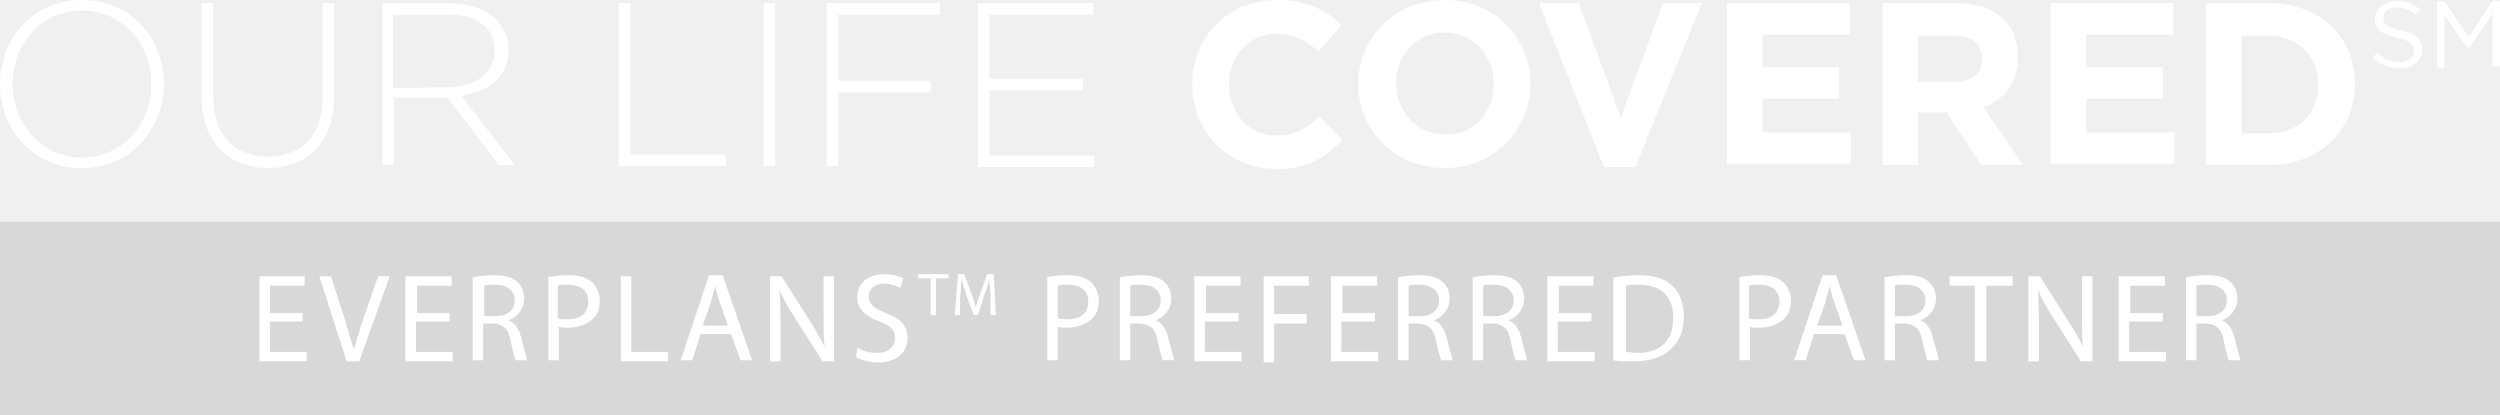
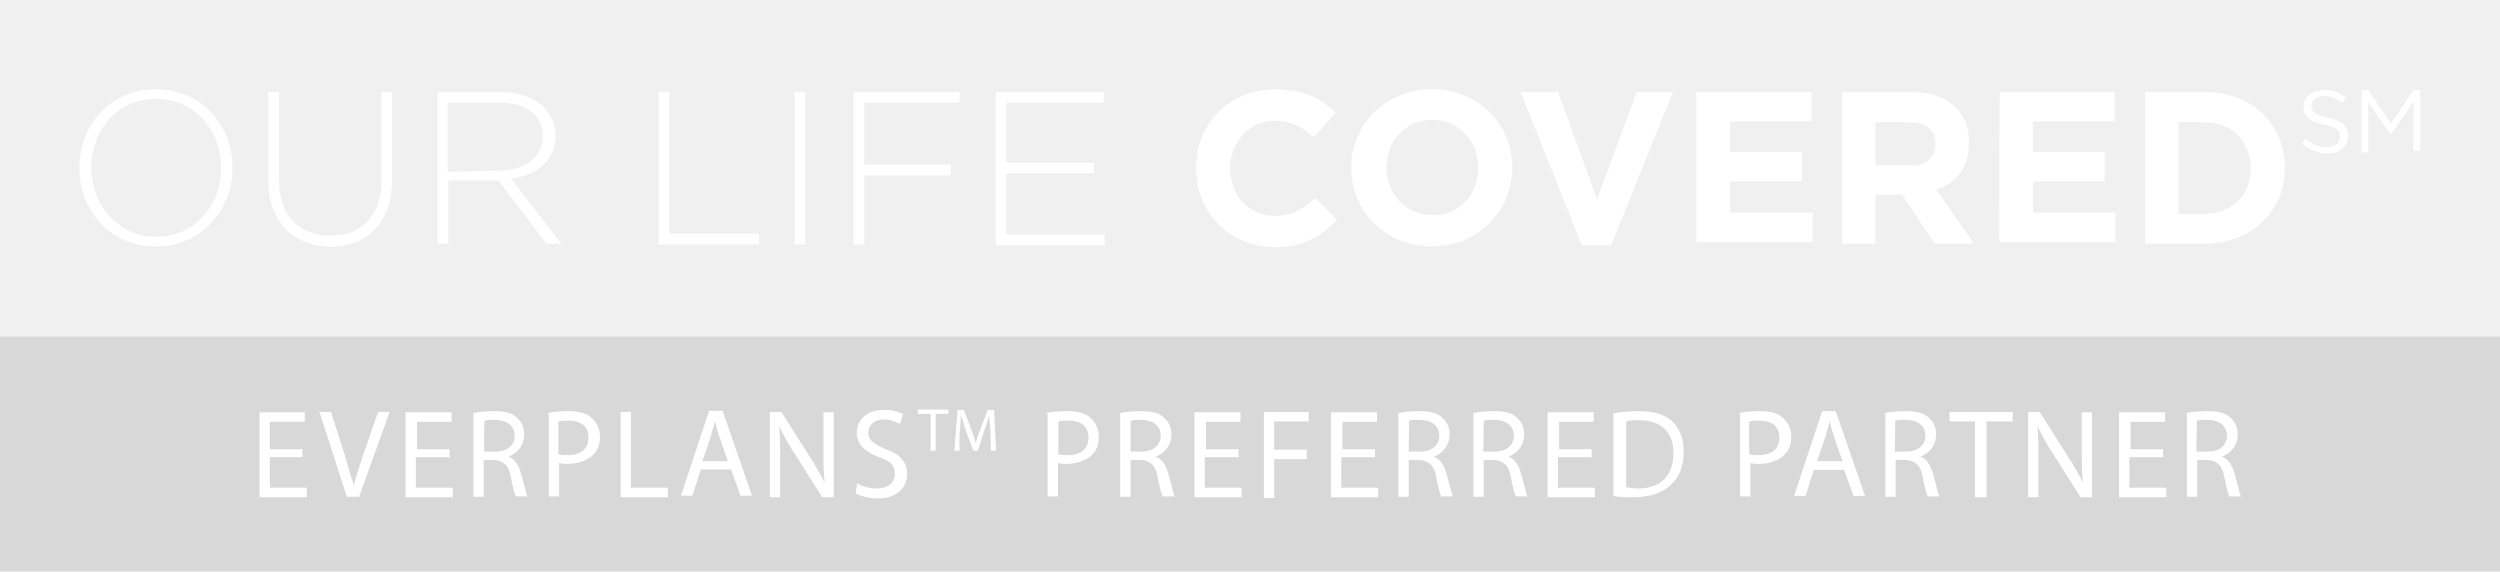
- <svg xmlns="http://www.w3.org/2000/svg" version="1.1" id="Layer_1" x="0px" y="0px" viewBox="0 0 238 39.5" style="enable-background:new 0 0 238 39.5;" xml:space="preserve">
+ <svg xmlns="http://www.w3.org/2000/svg" version="1.1" id="Layer_1" x="0px" y="0px" viewBox="0 0 630 144" style="enable-background:new 0 0 630 144;" xml:space="preserve">
  <style type="text/css">
	.st0{opacity:0.1;enable-background:new    ;}
	.st1{fill:#FFFFFF;}
</style>
-   <rect y="21.1" class="st0" width="238" height="18.4" />
+   <rect x="0" y="84.8" class="st0" width="630" height="59.2" />
  <g>
-     <path class="st1" d="M0,8L0,8c0-4.3,3.1-8,7.8-8s7.8,3.7,7.8,8l0,0c0,4.2-3.1,8-7.8,8S0,12.3,0,8z M14.4,8L14.4,8   c0-3.9-2.8-7-6.6-7S1.2,4.1,1.2,8l0,0c0,3.8,2.8,7,6.6,7S14.4,11.9,14.4,8z" />
-     <path class="st1" d="M19.2,9.3v-9h1.1v8.9c0,3.6,2,5.7,5.2,5.7c3.1,0,5.2-1.9,5.2-5.6v-9h1.1v8.9c0,4.4-2.6,6.8-6.3,6.8   C21.9,16,19.2,13.6,19.2,9.3z" />
-     <path class="st1" d="M36.3,0.3h6.5c1.9,0,3.4,0.6,4.4,1.5c0.7,0.7,1.2,1.8,1.2,2.9l0,0c0,2.6-1.9,4.1-4.5,4.4l5.1,6.6h-1.5   l-4.9-6.4h-5.1v6.4h-1.1V0.3H36.3z M42.6,8.3c2.6,0,4.5-1.3,4.5-3.5l0,0c0-2.1-1.6-3.4-4.4-3.4h-5.3v7L42.6,8.3L42.6,8.3z" />
-     <path class="st1" d="M58.9,0.3H60v14.4h9.1v1.1H58.9V0.3z" />
-     <path class="st1" d="M72.7,0.3h1.1v15.5h-1.1V0.3z" />
-     <path class="st1" d="M78.6,0.3h10.9v1.1h-9.7v6.3h8.8v1.1h-8.8v7h-1.1V0.3H78.6z" />
-     <path class="st1" d="M93.1,0.3h11v1.1h-9.9v6.1h8.9v1.1h-8.9v6.2h10v1.1H93.1V0.3z" />
-     <path class="st1" d="M113.5,8L113.5,8c0-4.4,3.3-8,8.1-8c2.9,0,4.7,1,6.1,2.4l-2.2,2.5c-1.2-1.1-2.4-1.7-4-1.7   c-2.6,0-4.5,2.2-4.5,4.8l0,0c0,2.7,1.8,4.9,4.5,4.9c1.8,0,2.9-0.7,4.1-1.8l2.2,2.2c-1.6,1.7-3.4,2.8-6.3,2.8   C116.8,16,113.5,12.5,113.5,8z" />
-     <path class="st1" d="M129.3,8L129.3,8c0-4.4,3.5-8,8.2-8c4.8,0,8.2,3.6,8.2,8l0,0c0,4.4-3.5,8-8.2,8S129.3,12.4,129.3,8z M142.2,8   L142.2,8c0-2.7-1.9-4.9-4.7-4.9c-2.7,0-4.6,2.2-4.6,4.8l0,0c0,2.7,1.9,4.9,4.7,4.9C140.3,12.9,142.2,10.7,142.2,8z" />
-     <path class="st1" d="M146.5,0.3h3.8l4,10.9l4-10.9h3.7l-6.3,15.6h-3L146.5,0.3z" />
-     <path class="st1" d="M164.4,0.3h11.7v3h-8.3v3.1h7.3v3h-7.3v3.2h8.4v3h-11.8L164.4,0.3L164.4,0.3z" />
-     <path class="st1" d="M179.2,0.3h7.1c2,0,3.5,0.6,4.5,1.6c0.9,0.9,1.3,2.1,1.3,3.5l0,0c0,2.5-1.3,4.1-3.3,4.8l3.8,5.5h-4l-3.3-5   h-2.7v5h-3.4L179.2,0.3L179.2,0.3z M186.1,7.8c1.7,0,2.6-0.9,2.6-2.2l0,0c0-1.5-1-2.2-2.7-2.2h-3.4v4.4H186.1z" />
-     <path class="st1" d="M195.2,0.3h11.7v3h-8.3v3.1h7.3v3h-7.3v3.2h8.4v3h-11.8L195.2,0.3L195.2,0.3z" />
-     <path class="st1" d="M210,0.3h6c4.9,0,8.2,3.3,8.2,7.7l0,0c0,4.4-3.4,7.7-8.2,7.7h-6V0.3z M216,12.7c2.8,0,4.7-1.9,4.7-4.6l0,0   c0-2.7-1.9-4.7-4.7-4.7h-2.6v9.3C213.4,12.7,216,12.7,216,12.7z" />
-     <path class="st1" d="M225.9,5.5l0.4-0.5c0.7,0.6,1.3,0.9,2.1,0.9s1.4-0.4,1.4-1.1l0,0c0-0.6-0.3-0.9-1.6-1.2   c-1.4-0.3-2.1-0.8-2.1-1.8l0,0c0-1,0.9-1.7,2.1-1.7c0.9,0,1.6,0.3,2.2,0.8L230,1.4c-0.6-0.5-1.2-0.7-1.8-0.7c-0.8,0-1.3,0.4-1.3,1   l0,0c0,0.6,0.3,0.9,1.7,1.2s2,0.8,2,1.8l0,0c0,1.1-0.9,1.8-2.1,1.8C227.5,6.5,226.6,6.2,225.9,5.5z" />
-     <path class="st1" d="M232,0.1h0.7l2.3,3.4l2.3-3.4h0.7v6.2h-0.7v-5L235,4.7l0,0l-2.3-3.3v5.1H232V0.1z" />
+     <path class="st1" d="M20,42.3L20,42.3c0-10.7,7.7-19.8,19.3-19.8s19.3,9.2,19.3,19.8l0,0c0,10.4-7.7,19.8-19.3,19.8   S20,52.9,20,42.3z M55.7,42.3L55.7,42.3c0-9.7-6.9-17.4-16.4-17.4S23,32.6,23,42.3l0,0c0,9.4,6.9,17.4,16.4,17.4   S55.7,51.9,55.7,42.3z" />
+     <path class="st1" d="M67.6,45.5V23.2h2.7v22.1c0,8.9,5,14.1,12.9,14.1c7.7,0,12.9-4.7,12.9-13.9V23.2h2.7v22.1   c0,10.9-6.4,16.9-15.6,16.9C74.3,62.1,67.6,56.1,67.6,45.5z" />
+     <path class="st1" d="M110,23.2h16.1c4.7,0,8.4,1.5,10.9,3.7c1.7,1.7,3,4.5,3,7.2l0,0c0,6.4-4.7,10.2-11.2,10.9l12.6,16.4h-3.7   l-12.1-15.9H113v15.9h-2.7V23.2H110z M125.6,43c6.4,0,11.2-3.2,11.2-8.7l0,0c0-5.2-4-8.4-10.9-8.4h-13.1v17.4L125.6,43L125.6,43z" />
+     <path class="st1" d="M166,23.2h2.7v35.7h22.6v2.7H166V23.2z" />
+     <path class="st1" d="M200.2,23.2h2.7v38.4h-2.7V23.2z" />
+     <path class="st1" d="M214.8,23.2h27v2.7h-24v15.6h21.8v2.7h-21.8v17.4h-2.7V23.2H214.8z" />
+     <path class="st1" d="M250.8,23.2h27.3v2.7h-24.5V41h22.1v2.7h-22.1v15.4h24.8v2.7h-27.5V23.2z" />
+     <path class="st1" d="M301.4,42.3L301.4,42.3c0-10.9,8.2-19.8,20.1-19.8c7.2,0,11.7,2.5,15.1,5.9l-5.5,6.2c-3-2.7-5.9-4.2-9.9-4.2   c-6.4,0-11.2,5.5-11.2,11.9l0,0c0,6.7,4.5,12.1,11.2,12.1c4.5,0,7.2-1.7,10.2-4.5l5.5,5.5c-4,4.2-8.4,6.9-15.6,6.9   C309.5,62.1,301.4,53.4,301.4,42.3z" />
+     <path class="st1" d="M340.5,42.3L340.5,42.3c0-10.9,8.7-19.8,20.3-19.8c11.9,0,20.3,8.9,20.3,19.8l0,0c0,10.9-8.7,19.8-20.3,19.8   C349.2,62.1,340.5,53.2,340.5,42.3z M372.5,42.3L372.5,42.3c0-6.7-4.7-12.1-11.7-12.1c-6.7,0-11.4,5.5-11.4,11.9l0,0   c0,6.7,4.7,12.1,11.7,12.1C367.8,54.4,372.5,48.9,372.5,42.3z" />
+     <path class="st1" d="M383.2,23.2h9.4l9.9,27l9.9-27h9.2L406,61.8h-7.4L383.2,23.2z" />
+     <path class="st1" d="M427.5,23.2h29v7.4H436v7.7h18.1v7.4H436v7.9h20.8v7.4h-29.3L427.5,23.2L427.5,23.2z" />
+     <path class="st1" d="M464.2,23.2h17.6c5,0,8.7,1.5,11.2,4c2.2,2.2,3.2,5.2,3.2,8.7l0,0c0,6.2-3.2,10.2-8.2,11.9l9.4,13.6h-9.9   l-8.2-12.4h-6.7v12.4h-8.4L464.2,23.2L464.2,23.2z M481.3,41.8c4.2,0,6.4-2.2,6.4-5.5l0,0c0-3.7-2.5-5.5-6.7-5.5h-8.4v10.9H481.3z" />
+     <path class="st1" d="M503.9,23.2h29v7.4h-20.6v7.7h18.1v7.4h-18.1v7.9h20.8v7.4h-29.3L503.9,23.2L503.9,23.2z" />
+     <path class="st1" d="M540.6,23.2h14.9c12.1,0,20.3,8.2,20.3,19.1l0,0c0,10.9-8.4,19.1-20.3,19.1h-14.9V23.2z M555.5,53.9   c6.9,0,11.7-4.7,11.7-11.4l0,0c0-6.7-4.7-11.7-11.7-11.7H549v23.1C549,53.9,555.5,53.9,555.5,53.9z" />
+     <path class="st1" d="M580,36.1l1-1.2c1.7,1.5,3.2,2.2,5.2,2.2s3.5-1,3.5-2.7l0,0c0-1.5-0.7-2.2-4-3c-3.5-0.7-5.2-2-5.2-4.5l0,0   c0-2.5,2.2-4.2,5.2-4.2c2.2,0,4,0.7,5.5,2l-1,1.2c-1.5-1.2-3-1.7-4.5-1.7c-2,0-3.2,1-3.2,2.5l0,0c0,1.5,0.7,2.2,4.2,3   c3.5,0.7,5,2,5,4.5l0,0c0,2.7-2.2,4.5-5.2,4.5C584,38.5,581.7,37.8,580,36.1z" />
+     <path class="st1" d="M595.1,22.7h1.7l5.7,8.4l5.7-8.4h1.7V38h-1.7V25.6l-5.7,8.4l0,0l-5.7-8.2v12.6h-1.7V22.7z" />
  </g>
  <g>
-     <path class="st1" d="M28.8,30.6h-3.1v2.9h3.5v0.9h-4.5v-8.1H29v0.9h-3.3v2.6h3.1V30.6z" />
-     <path class="st1" d="M33,34.4l-2.6-8.1h1.1l1.3,4c0.3,1.1,0.6,2.1,0.9,3h0c0.2-0.9,0.6-2,0.9-3l1.4-4h1.1l-2.9,8.1H33z" />
-     <path class="st1" d="M42.7,30.6h-3.1v2.9h3.5v0.9h-4.5v-8.1h4.4v0.9h-3.3v2.6h3.1V30.6z" />
-     <path class="st1" d="M45,26.4c0.5-0.1,1.3-0.2,2-0.2c1.1,0,1.8,0.2,2.3,0.7c0.4,0.4,0.6,0.9,0.6,1.5c0,1.1-0.7,1.8-1.5,2.1v0   c0.6,0.2,1,0.8,1.2,1.6c0.3,1.1,0.5,1.9,0.6,2.2h-1.1c-0.1-0.2-0.3-0.9-0.5-1.9c-0.2-1.1-0.7-1.5-1.6-1.6h-1v3.5h-1V26.4z    M46.1,30.1h1.1c1.1,0,1.8-0.6,1.8-1.5c0-1-0.8-1.5-1.9-1.5c-0.5,0-0.9,0-1,0.1V30.1z" />
-     <path class="st1" d="M52.1,26.4c0.5-0.1,1.2-0.2,2-0.2c1,0,1.8,0.2,2.3,0.7c0.4,0.4,0.7,1,0.7,1.7c0,0.7-0.2,1.3-0.6,1.7   c-0.6,0.6-1.5,0.9-2.5,0.9c-0.3,0-0.6,0-0.8-0.1v3.2h-1V26.4z M53.1,30.3c0.2,0.1,0.5,0.1,0.9,0.1c1.3,0,2-0.6,2-1.7   c0-1.1-0.8-1.6-1.9-1.6c-0.5,0-0.8,0-1,0.1V30.3z" />
-     <path class="st1" d="M59.1,26.3h1v7.2h3.5v0.9h-4.5V26.3z" />
-     <path class="st1" d="M66.7,31.8l-0.8,2.5h-1.1l2.7-8.1h1.3l2.8,8.1h-1.1l-0.9-2.5H66.7z M69.3,31l-0.8-2.3c-0.2-0.5-0.3-1-0.4-1.5   h0c-0.1,0.5-0.3,1-0.4,1.5L66.9,31H69.3z" />
-     <path class="st1" d="M73.3,34.4v-8.1h1.1l2.6,4.1c0.6,0.9,1.1,1.8,1.5,2.6l0,0c-0.1-1.1-0.1-2.1-0.1-3.3v-3.4h1v8.1h-1.1l-2.6-4.1   c-0.6-0.9-1.1-1.8-1.5-2.7l0,0c0.1,1,0.1,2,0.1,3.3v3.5H73.3z" />
-     <path class="st1" d="M81.6,33.1c0.5,0.3,1.2,0.5,1.9,0.5c1.1,0,1.7-0.6,1.7-1.4c0-0.8-0.4-1.2-1.5-1.6c-1.3-0.5-2.1-1.2-2.1-2.3   c0-1.3,1-2.2,2.6-2.2c0.8,0,1.4,0.2,1.8,0.4l-0.3,0.9c-0.3-0.1-0.8-0.4-1.5-0.4c-1.1,0-1.5,0.7-1.5,1.2c0,0.8,0.5,1.1,1.6,1.6   c1.4,0.5,2.1,1.2,2.1,2.4c0,1.2-0.9,2.3-2.8,2.3c-0.8,0-1.6-0.2-2.1-0.5L81.6,33.1z" />
-     <path class="st1" d="M88.6,26.5h-1.2v-0.4h2.9v0.4h-1.2V30h-0.5V26.5z" />
-     <path class="st1" d="M94.3,28.3c0-0.5-0.1-1.2-0.1-1.7h0c-0.1,0.5-0.3,1-0.5,1.5L93.1,30h-0.4L92,28.1c-0.2-0.6-0.3-1.1-0.5-1.5h0   c0,0.5,0,1.1-0.1,1.7L91.4,30h-0.5l0.3-3.9h0.6l0.7,1.9c0.2,0.5,0.3,0.9,0.4,1.3h0c0.1-0.4,0.2-0.8,0.4-1.3l0.7-1.9h0.6l0.2,3.9   h-0.5L94.3,28.3z" />
-     <path class="st1" d="M99.6,26.4c0.5-0.1,1.2-0.2,2-0.2c1,0,1.8,0.2,2.3,0.7c0.4,0.4,0.7,1,0.7,1.7c0,0.7-0.2,1.3-0.6,1.7   c-0.6,0.6-1.5,0.9-2.5,0.9c-0.3,0-0.6,0-0.8-0.1v3.2h-1V26.4z M100.7,30.3c0.2,0.1,0.5,0.1,0.9,0.1c1.3,0,2-0.6,2-1.7   c0-1.1-0.8-1.6-1.9-1.6c-0.5,0-0.8,0-1,0.1V30.3z" />
-     <path class="st1" d="M106.6,26.4c0.5-0.1,1.3-0.2,2-0.2c1.1,0,1.8,0.2,2.3,0.7c0.4,0.4,0.6,0.9,0.6,1.5c0,1.1-0.7,1.8-1.5,2.1v0   c0.6,0.2,1,0.8,1.2,1.6c0.3,1.1,0.5,1.9,0.6,2.2h-1.1c-0.1-0.2-0.3-0.9-0.5-1.9c-0.2-1.1-0.7-1.5-1.6-1.6h-1v3.5h-1V26.4z    M107.6,30.1h1.1c1.1,0,1.8-0.6,1.8-1.5c0-1-0.8-1.5-1.9-1.5c-0.5,0-0.9,0-1,0.1V30.1z" />
-     <path class="st1" d="M117.8,30.6h-3.1v2.9h3.5v0.9h-4.5v-8.1h4.4v0.9h-3.3v2.6h3.1V30.6z" />
-     <path class="st1" d="M120.2,26.3h4.4v0.9h-3.3v2.7h3.1v0.9h-3.1v3.7h-1V26.3z" />
-     <path class="st1" d="M130.8,30.6h-3.1v2.9h3.5v0.9h-4.5v-8.1h4.4v0.9h-3.3v2.6h3.1V30.6z" />
-     <path class="st1" d="M133.1,26.4c0.5-0.1,1.3-0.2,2-0.2c1.1,0,1.8,0.2,2.3,0.7c0.4,0.4,0.6,0.9,0.6,1.5c0,1.1-0.7,1.8-1.5,2.1v0   c0.6,0.2,1,0.8,1.2,1.6c0.3,1.1,0.5,1.9,0.6,2.2h-1.1c-0.1-0.2-0.3-0.9-0.5-1.9c-0.2-1.1-0.7-1.5-1.6-1.6h-1v3.5h-1V26.4z    M134.1,30.1h1.1c1.1,0,1.8-0.6,1.8-1.5c0-1-0.8-1.5-1.9-1.5c-0.5,0-0.9,0-1,0.1V30.1z" />
-     <path class="st1" d="M140.2,26.4c0.5-0.1,1.3-0.2,2-0.2c1.1,0,1.8,0.2,2.3,0.7c0.4,0.4,0.6,0.9,0.6,1.5c0,1.1-0.7,1.8-1.5,2.1v0   c0.6,0.2,1,0.8,1.2,1.6c0.3,1.1,0.5,1.9,0.6,2.2h-1.1c-0.1-0.2-0.3-0.9-0.5-1.9c-0.2-1.1-0.7-1.5-1.6-1.6h-1v3.5h-1V26.4z    M141.2,30.1h1.1c1.1,0,1.8-0.6,1.8-1.5c0-1-0.8-1.5-1.9-1.5c-0.5,0-0.9,0-1,0.1V30.1z" />
-     <path class="st1" d="M151.4,30.6h-3.1v2.9h3.5v0.9h-4.5v-8.1h4.4v0.9h-3.3v2.6h3.1V30.6z" />
-     <path class="st1" d="M153.7,26.4c0.6-0.1,1.4-0.2,2.2-0.2c1.5,0,2.6,0.3,3.3,1c0.7,0.7,1.1,1.6,1.1,2.9c0,1.3-0.4,2.4-1.2,3.1   c-0.8,0.8-2,1.2-3.6,1.2c-0.7,0-1.4,0-1.9-0.1V26.4z M154.8,33.5c0.3,0,0.6,0.1,1.1,0.1c2.2,0,3.4-1.2,3.4-3.4   c0-1.9-1.1-3.1-3.3-3.1c-0.5,0-0.9,0-1.2,0.1V33.5z" />
-     <path class="st1" d="M165.5,26.4c0.5-0.1,1.2-0.2,2-0.2c1,0,1.8,0.2,2.3,0.7c0.4,0.4,0.7,1,0.7,1.7c0,0.7-0.2,1.3-0.6,1.7   c-0.6,0.6-1.5,0.9-2.5,0.9c-0.3,0-0.6,0-0.8-0.1v3.2h-1V26.4z M166.5,30.3c0.2,0.1,0.5,0.1,0.9,0.1c1.3,0,2-0.6,2-1.7   c0-1.1-0.8-1.6-1.9-1.6c-0.5,0-0.8,0-1,0.1V30.3z" />
-     <path class="st1" d="M172.7,31.8l-0.8,2.5h-1.1l2.7-8.1h1.3l2.8,8.1h-1.1l-0.9-2.5H172.7z M175.4,31l-0.8-2.3   c-0.2-0.5-0.3-1-0.4-1.5h0c-0.1,0.5-0.3,1-0.4,1.5L173,31H175.4z" />
-     <path class="st1" d="M179.4,26.4c0.5-0.1,1.3-0.2,2-0.2c1.1,0,1.8,0.2,2.3,0.7c0.4,0.4,0.6,0.9,0.6,1.5c0,1.1-0.7,1.8-1.5,2.1v0   c0.6,0.2,1,0.8,1.2,1.6c0.3,1.1,0.5,1.9,0.6,2.2h-1.1c-0.1-0.2-0.3-0.9-0.5-1.9c-0.2-1.1-0.7-1.5-1.6-1.6h-1v3.5h-1V26.4z    M180.4,30.1h1.1c1.1,0,1.8-0.6,1.8-1.5c0-1-0.8-1.5-1.9-1.5c-0.5,0-0.9,0-1,0.1V30.1z" />
-     <path class="st1" d="M188.1,27.2h-2.5v-0.9h6v0.9h-2.5v7.2h-1.1V27.2z" />
-     <path class="st1" d="M193.1,34.4v-8.1h1.1l2.6,4.1c0.6,0.9,1.1,1.8,1.5,2.6l0,0c-0.1-1.1-0.1-2.1-0.1-3.3v-3.4h1v8.1h-1.1l-2.6-4.1   c-0.6-0.9-1.1-1.8-1.5-2.7l0,0c0.1,1,0.1,2,0.1,3.3v3.5H193.1z" />
-     <path class="st1" d="M205.8,30.6h-3.1v2.9h3.5v0.9h-4.5v-8.1h4.4v0.9h-3.3v2.6h3.1V30.6z" />
-     <path class="st1" d="M208.1,26.4c0.5-0.1,1.3-0.2,2-0.2c1.1,0,1.8,0.2,2.3,0.7c0.4,0.4,0.6,0.9,0.6,1.5c0,1.1-0.7,1.8-1.5,2.1v0   c0.6,0.2,1,0.8,1.2,1.6c0.3,1.1,0.5,1.9,0.6,2.2h-1.1c-0.1-0.2-0.3-0.9-0.5-1.9c-0.2-1.1-0.7-1.5-1.6-1.6h-1v3.5h-1V26.4z    M209.1,30.1h1.1c1.1,0,1.8-0.6,1.8-1.5c0-1-0.8-1.5-1.9-1.5c-0.5,0-0.9,0-1,0.1V30.1z" />
+     <path class="st1" d="M76.2,115.2H68v7.7h9.3v2.4H65.4v-21.4h11.4v2.4H68v6.9h8.2C76.2,113.1,76.2,115.2,76.2,115.2z" />
+     <path class="st1" d="M87.4,125.2l-6.9-21.4h2.9l3.4,10.6c0.8,2.9,1.6,5.6,2.4,7.9l0,0c0.5-2.4,1.6-5.3,2.4-7.9l3.7-10.6h2.9   l-7.7,21.4H87.4z" />
+     <path class="st1" d="M113,115.2h-8.2v7.7h9.3v2.4h-11.9v-21.4h11.6v2.4h-8.7v6.9h8.2v2.1H113z" />
+     <path class="st1" d="M119.1,104.1c1.3-0.3,3.4-0.5,5.3-0.5c2.9,0,4.8,0.5,6.1,1.9c1.1,1.1,1.6,2.4,1.6,4c0,2.9-1.9,4.8-4,5.6l0,0   c1.6,0.5,2.6,2.1,3.2,4.2c0.8,2.9,1.3,5,1.6,5.8H130c-0.3-0.5-0.8-2.4-1.3-5c-0.5-2.9-1.9-4-4.2-4.2h-2.6v9.3h-2.6V104.1z    M122,113.8h2.9c2.9,0,4.8-1.6,4.8-4c0-2.6-2.1-4-5-4c-1.3,0-2.4,0-2.6,0.3C122,106.2,122,113.8,122,113.8z" />
+     <path class="st1" d="M137.9,104.1c1.3-0.3,3.2-0.5,5.3-0.5c2.6,0,4.8,0.5,6.1,1.9c1.1,1.1,1.9,2.6,1.9,4.5s-0.5,3.4-1.6,4.5   c-1.6,1.6-4,2.4-6.6,2.4c-0.8,0-1.6,0-2.1-0.3v8.5h-2.6v-20.9H137.9z M140.6,114.4c0.5,0.3,1.3,0.3,2.4,0.3c3.4,0,5.3-1.6,5.3-4.5   s-2.1-4.2-5-4.2c-1.3,0-2.1,0-2.6,0.3V114.4z" />
+     <path class="st1" d="M156.4,103.8h2.6v19.1h9.3v2.4h-11.9V103.8z" />
+     <path class="st1" d="M176.6,118.3l-2.1,6.6h-2.9l7.1-21.4h3.4l7.4,21.4h-2.9l-2.4-6.6H176.6z M183.4,116.2l-2.1-6.1   c-0.5-1.3-0.8-2.6-1.1-4l0,0c-0.3,1.3-0.8,2.6-1.1,4l-2.1,6.1H183.4z" />
+     <path class="st1" d="M194,125.2v-21.4h2.9l6.9,10.9c1.6,2.4,2.9,4.8,4,6.9l0,0c-0.3-2.9-0.3-5.6-0.3-8.7v-9h2.6v21.4h-2.9   l-6.9-10.9c-1.6-2.4-2.9-4.8-4-7.1l0,0c0.3,2.6,0.3,5.3,0.3,8.7v9.3H194z" />
+     <path class="st1" d="M216,121.8c1.3,0.8,3.2,1.3,5,1.3c2.9,0,4.5-1.6,4.5-3.7c0-2.1-1.1-3.2-4-4.2c-3.4-1.3-5.6-3.2-5.6-6.1   c0-3.4,2.6-5.8,6.9-5.8c2.1,0,3.7,0.5,4.8,1.1l-0.8,2.4c-0.8-0.3-2.1-1.1-4-1.1c-2.9,0-4,1.9-4,3.2c0,2.1,1.3,2.9,4.2,4.2   c3.7,1.3,5.6,3.2,5.6,6.4s-2.4,6.1-7.4,6.1c-2.1,0-4.2-0.5-5.6-1.3L216,121.8z" />
+     <path class="st1" d="M234.5,104.3h-3.2v-1.1h7.7v1.1h-3.2v9.3h-1.3C234.5,113.6,234.5,104.3,234.5,104.3z" />
+     <path class="st1" d="M249.6,109.1c0-1.3-0.3-3.2-0.3-4.5l0,0c-0.3,1.3-0.8,2.6-1.3,4l-1.6,5h-1.1l-1.9-5c-0.5-1.6-0.8-2.9-1.3-4   l0,0c0,1.3,0,2.9-0.3,4.5v4.5h-1.3l0.8-10.3h1.6l1.9,5c0.5,1.3,0.8,2.4,1.1,3.4l0,0c0.3-1.1,0.5-2.1,1.1-3.4l1.9-5h1.6l0.5,10.3   h-1.3L249.6,109.1z" />
+     <path class="st1" d="M263.6,104.1c1.3-0.3,3.2-0.5,5.3-0.5c2.6,0,4.8,0.5,6.1,1.9c1.1,1.1,1.9,2.6,1.9,4.5s-0.5,3.4-1.6,4.5   c-1.6,1.6-4,2.4-6.6,2.4c-0.8,0-1.6,0-2.1-0.3v8.5h-2.6v-20.9H263.6z M266.6,114.4c0.5,0.3,1.3,0.3,2.4,0.3c3.4,0,5.3-1.6,5.3-4.5   s-2.1-4.2-5-4.2c-1.3,0-2.1,0-2.6,0.3V114.4z" />
+     <path class="st1" d="M282.2,104.1c1.3-0.3,3.4-0.5,5.3-0.5c2.9,0,4.8,0.5,6.1,1.9c1.1,1.1,1.6,2.4,1.6,4c0,2.9-1.9,4.8-4,5.6l0,0   c1.6,0.5,2.6,2.1,3.2,4.2c0.8,2.9,1.3,5,1.6,5.8H293c-0.3-0.5-0.8-2.4-1.3-5c-0.5-2.9-1.9-4-4.2-4.2h-2.6v9.3h-2.6V104.1z    M284.8,113.8h2.9c2.9,0,4.8-1.6,4.8-4c0-2.6-2.1-4-5-4c-1.3,0-2.4,0-2.6,0.3V113.8z" />
+     <path class="st1" d="M311.8,115.2h-8.2v7.7h9.3v2.4H301v-21.4h11.6v2.4h-8.7v6.9h8.2v2.1H311.8z" />
+     <path class="st1" d="M318.2,103.8h11.6v2.4h-8.7v7.1h8.2v2.4h-8.2v9.8h-2.6v-21.7H318.2z" />
+     <path class="st1" d="M346.2,115.2H338v7.7h9.3v2.4h-11.9v-21.4H347v2.4h-8.7v6.9h8.2v2.1H346.2z" />
+     <path class="st1" d="M352.3,104.1c1.3-0.3,3.4-0.5,5.3-0.5c2.9,0,4.8,0.5,6.1,1.9c1.1,1.1,1.6,2.4,1.6,4c0,2.9-1.9,4.8-4,5.6l0,0   c1.6,0.5,2.6,2.1,3.2,4.2c0.8,2.9,1.3,5,1.6,5.8h-2.9c-0.3-0.5-0.8-2.4-1.3-5c-0.5-2.9-1.9-4-4.2-4.2H355v9.3h-2.6V104.1z    M355,113.8h2.9c2.9,0,4.8-1.6,4.8-4c0-2.6-2.1-4-5-4c-1.3,0-2.4,0-2.6,0.3L355,113.8L355,113.8z" />
+     <path class="st1" d="M371.1,104.1c1.3-0.3,3.4-0.5,5.3-0.5c2.9,0,4.8,0.5,6.1,1.9c1.1,1.1,1.6,2.4,1.6,4c0,2.9-1.9,4.8-4,5.6l0,0   c1.6,0.5,2.6,2.1,3.2,4.2c0.8,2.9,1.3,5,1.6,5.8H382c-0.3-0.5-0.8-2.4-1.3-5c-0.5-2.9-1.9-4-4.2-4.2h-2.6v9.3h-2.6V104.1z    M373.8,113.8h2.9c2.9,0,4.8-1.6,4.8-4c0-2.6-2.1-4-5-4c-1.3,0-2.4,0-2.6,0.3L373.8,113.8L373.8,113.8z" />
+     <path class="st1" d="M400.8,115.2h-8.2v7.7h9.3v2.4h-11.9v-21.4h11.6v2.4h-8.7v6.9h8.2v2.1H400.8z" />
+     <path class="st1" d="M406.9,104.1c1.6-0.3,3.7-0.5,5.8-0.5c4,0,6.9,0.8,8.7,2.6c1.9,1.9,2.9,4.2,2.9,7.7s-1.1,6.4-3.2,8.2   c-2.1,2.1-5.3,3.2-9.5,3.2c-1.9,0-3.7,0-5-0.3v-20.9H406.9z M409.8,122.8c0.8,0,1.6,0.3,2.9,0.3c5.8,0,9-3.2,9-9   c0-5-2.9-8.2-8.7-8.2c-1.3,0-2.4,0-3.2,0.3V122.8z" />
+     <path class="st1" d="M438.1,104.1c1.3-0.3,3.2-0.5,5.3-0.5c2.6,0,4.8,0.5,6.1,1.9c1.1,1.1,1.9,2.6,1.9,4.5s-0.5,3.4-1.6,4.5   c-1.6,1.6-4,2.4-6.6,2.4c-0.8,0-1.6,0-2.1-0.3v8.5h-2.6v-20.9H438.1z M440.7,114.4c0.5,0.3,1.3,0.3,2.4,0.3c3.4,0,5.3-1.6,5.3-4.5   s-2.1-4.2-5-4.2c-1.3,0-2.1,0-2.6,0.3V114.4z" />
+     <path class="st1" d="M457.1,118.3L455,125h-2.9l7.1-21.4h3.4l7.4,21.4h-2.9l-2.4-6.6H457.1z M464.3,116.2l-2.1-6.1   c-0.5-1.3-0.8-2.6-1.1-4l0,0c-0.3,1.3-0.8,2.6-1.1,4l-2.1,6.1H464.3z" />
+     <path class="st1" d="M474.9,104.1c1.3-0.3,3.4-0.5,5.3-0.5c2.9,0,4.8,0.5,6.1,1.9c1.1,1.1,1.6,2.4,1.6,4c0,2.9-1.9,4.8-4,5.6l0,0   c1.6,0.5,2.6,2.1,3.2,4.2c0.8,2.9,1.3,5,1.6,5.8h-2.9c-0.3-0.5-0.8-2.4-1.3-5c-0.5-2.9-1.9-4-4.2-4.2h-2.6v9.3h-2.6V104.1z    M477.5,113.8h2.9c2.9,0,4.8-1.6,4.8-4c0-2.6-2.1-4-5-4c-1.3,0-2.4,0-2.6,0.3L477.5,113.8L477.5,113.8z" />
+     <path class="st1" d="M497.9,106.2h-6.6v-2.4h15.9v2.4h-6.6v19.1h-2.9v-19.1H497.9z" />
+     <path class="st1" d="M511.1,125.2v-21.4h2.9l6.9,10.9c1.6,2.4,2.9,4.8,4,6.9l0,0c-0.3-2.9-0.3-5.6-0.3-8.7v-9h2.6v21.4h-2.9   l-6.9-10.9c-1.6-2.4-2.9-4.8-4-7.1l0,0c0.3,2.6,0.3,5.3,0.3,8.7v9.3H511.1z" />
+     <path class="st1" d="M544.8,115.2h-8.2v7.7h9.3v2.4h-11.9v-21.4h11.6v2.4h-8.7v6.9h8.2v2.1H544.8z" />
+     <path class="st1" d="M550.9,104.1c1.3-0.3,3.4-0.5,5.3-0.5c2.9,0,4.8,0.5,6.1,1.9c1.1,1.1,1.6,2.4,1.6,4c0,2.9-1.9,4.8-4,5.6l0,0   c1.6,0.5,2.6,2.1,3.2,4.2c0.8,2.9,1.3,5,1.6,5.8h-2.9c-0.3-0.5-0.8-2.4-1.3-5c-0.5-2.9-1.9-4-4.2-4.2h-2.6v9.3h-2.6V104.1z    M553.5,113.8h2.9c2.9,0,4.8-1.6,4.8-4c0-2.6-2.1-4-5-4c-1.3,0-2.4,0-2.6,0.3L553.5,113.8L553.5,113.8z" />
  </g>
</svg>
